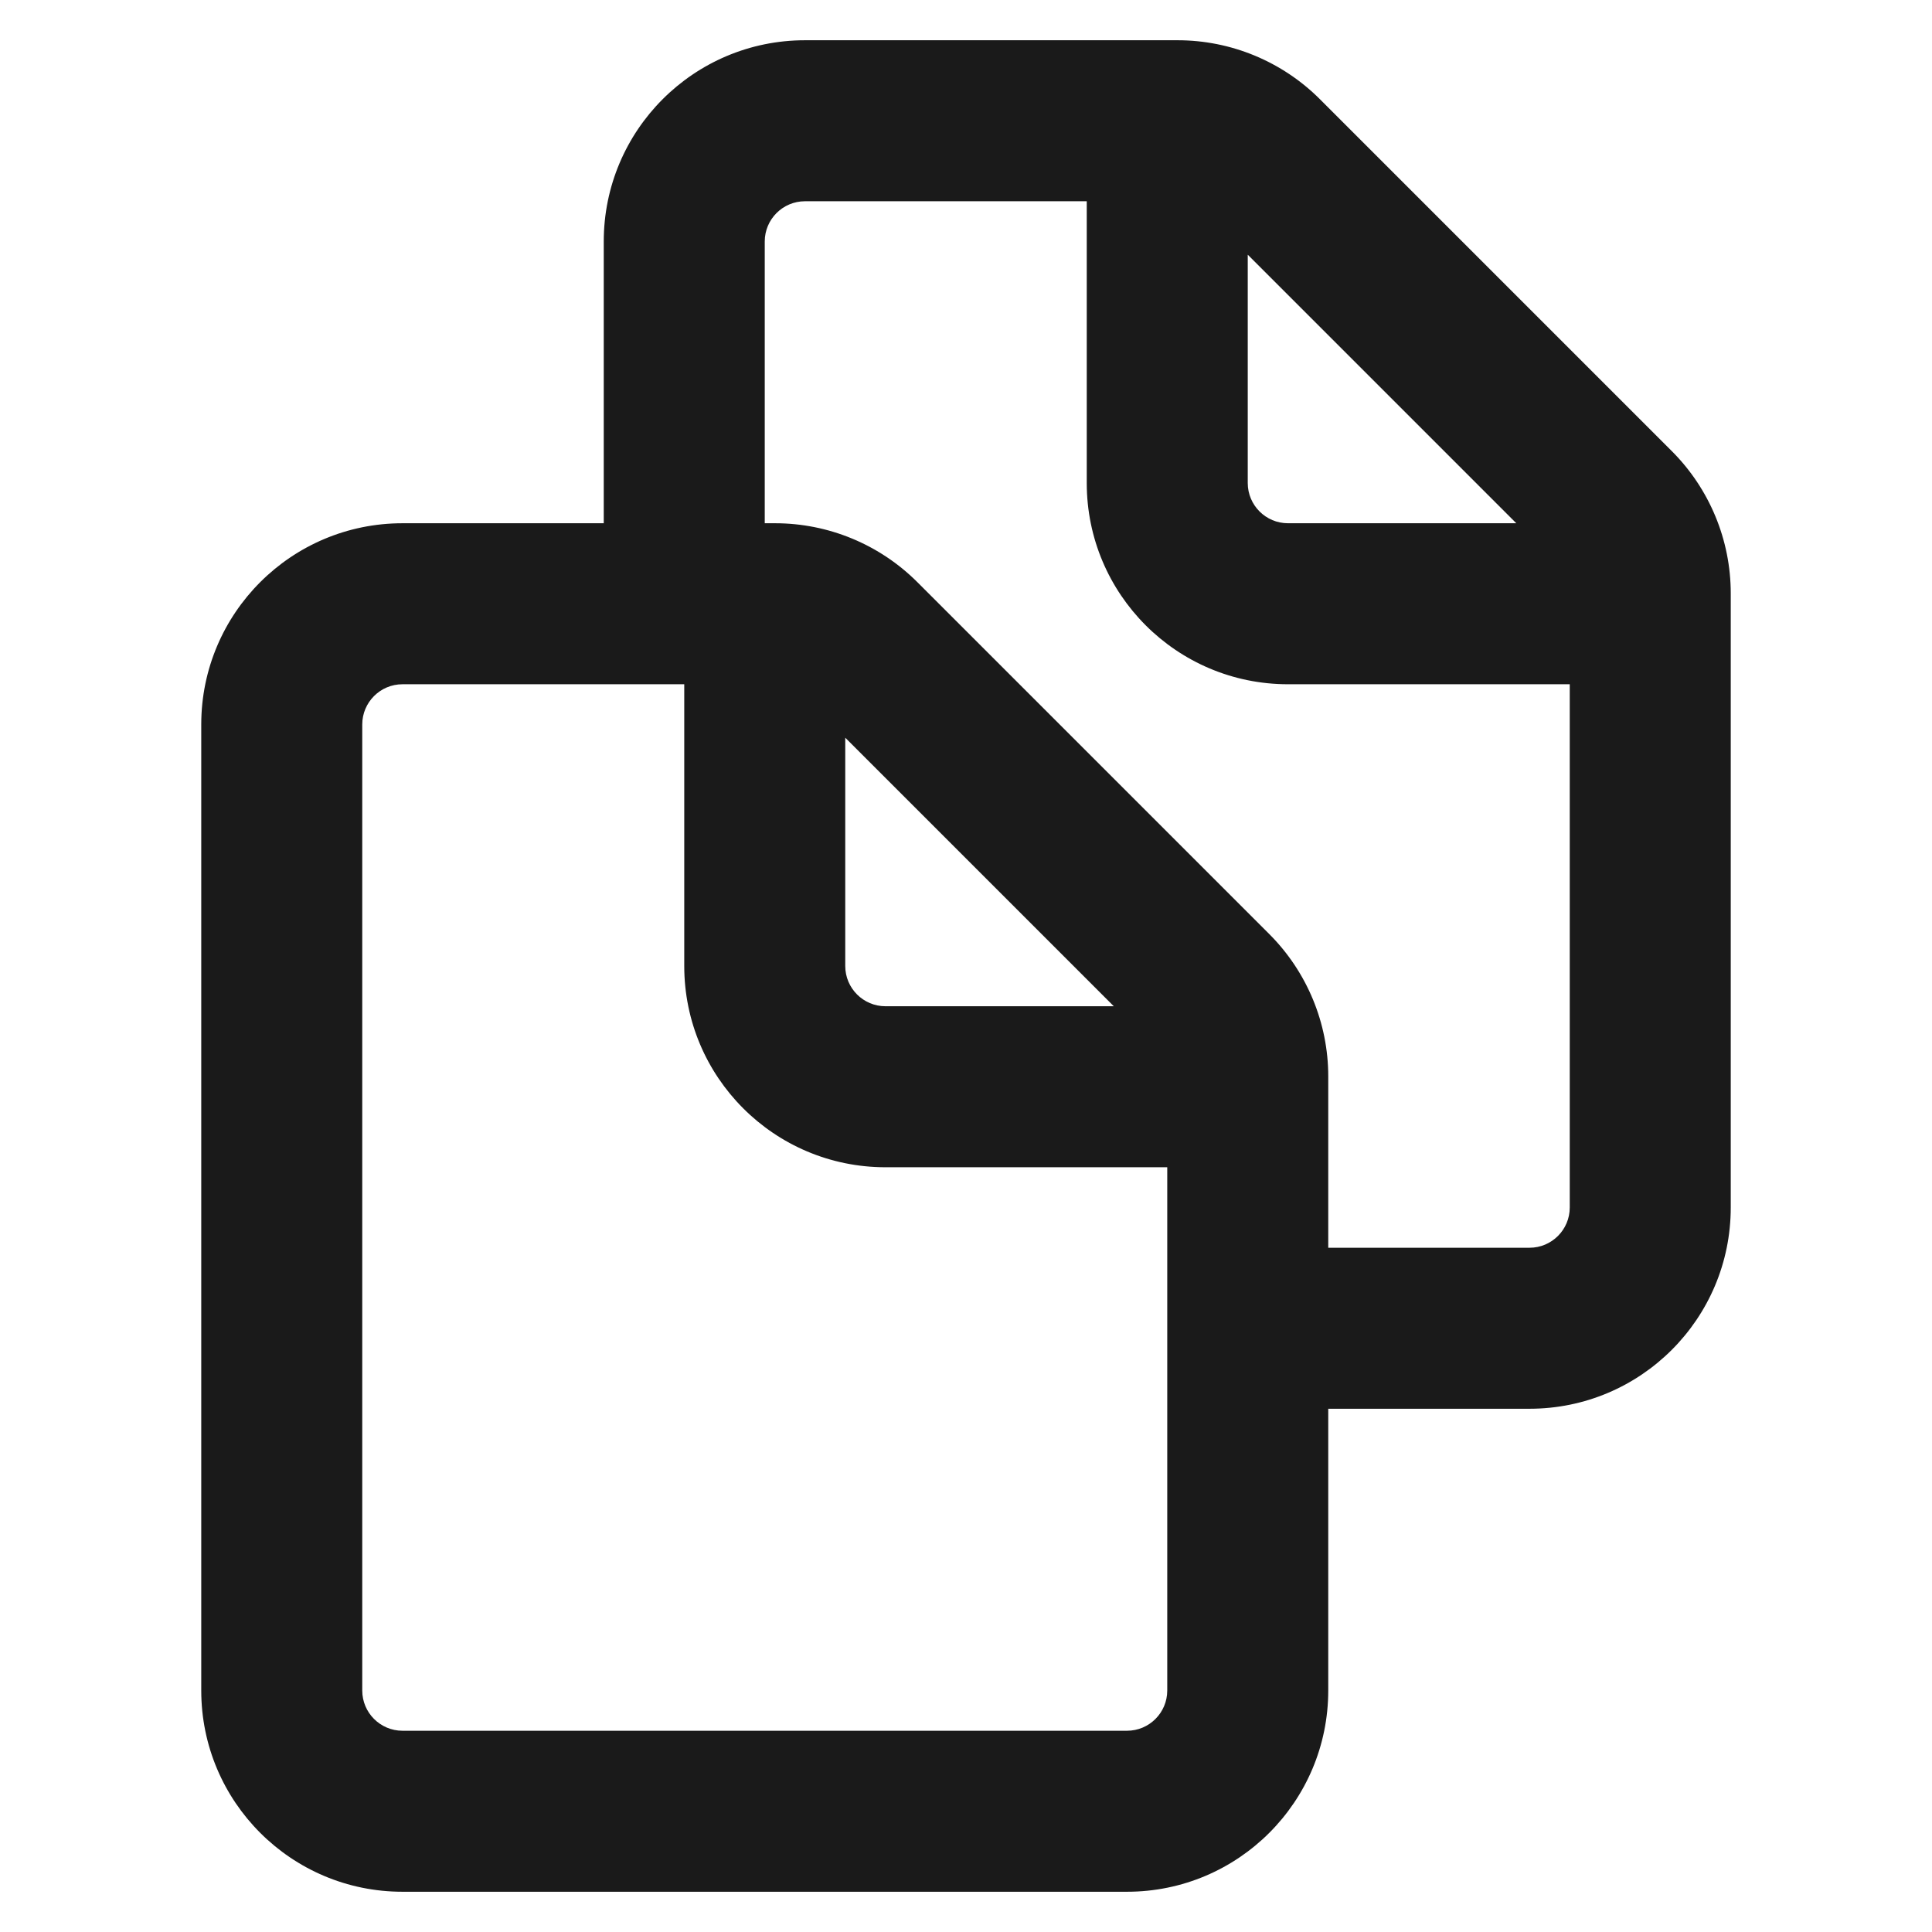
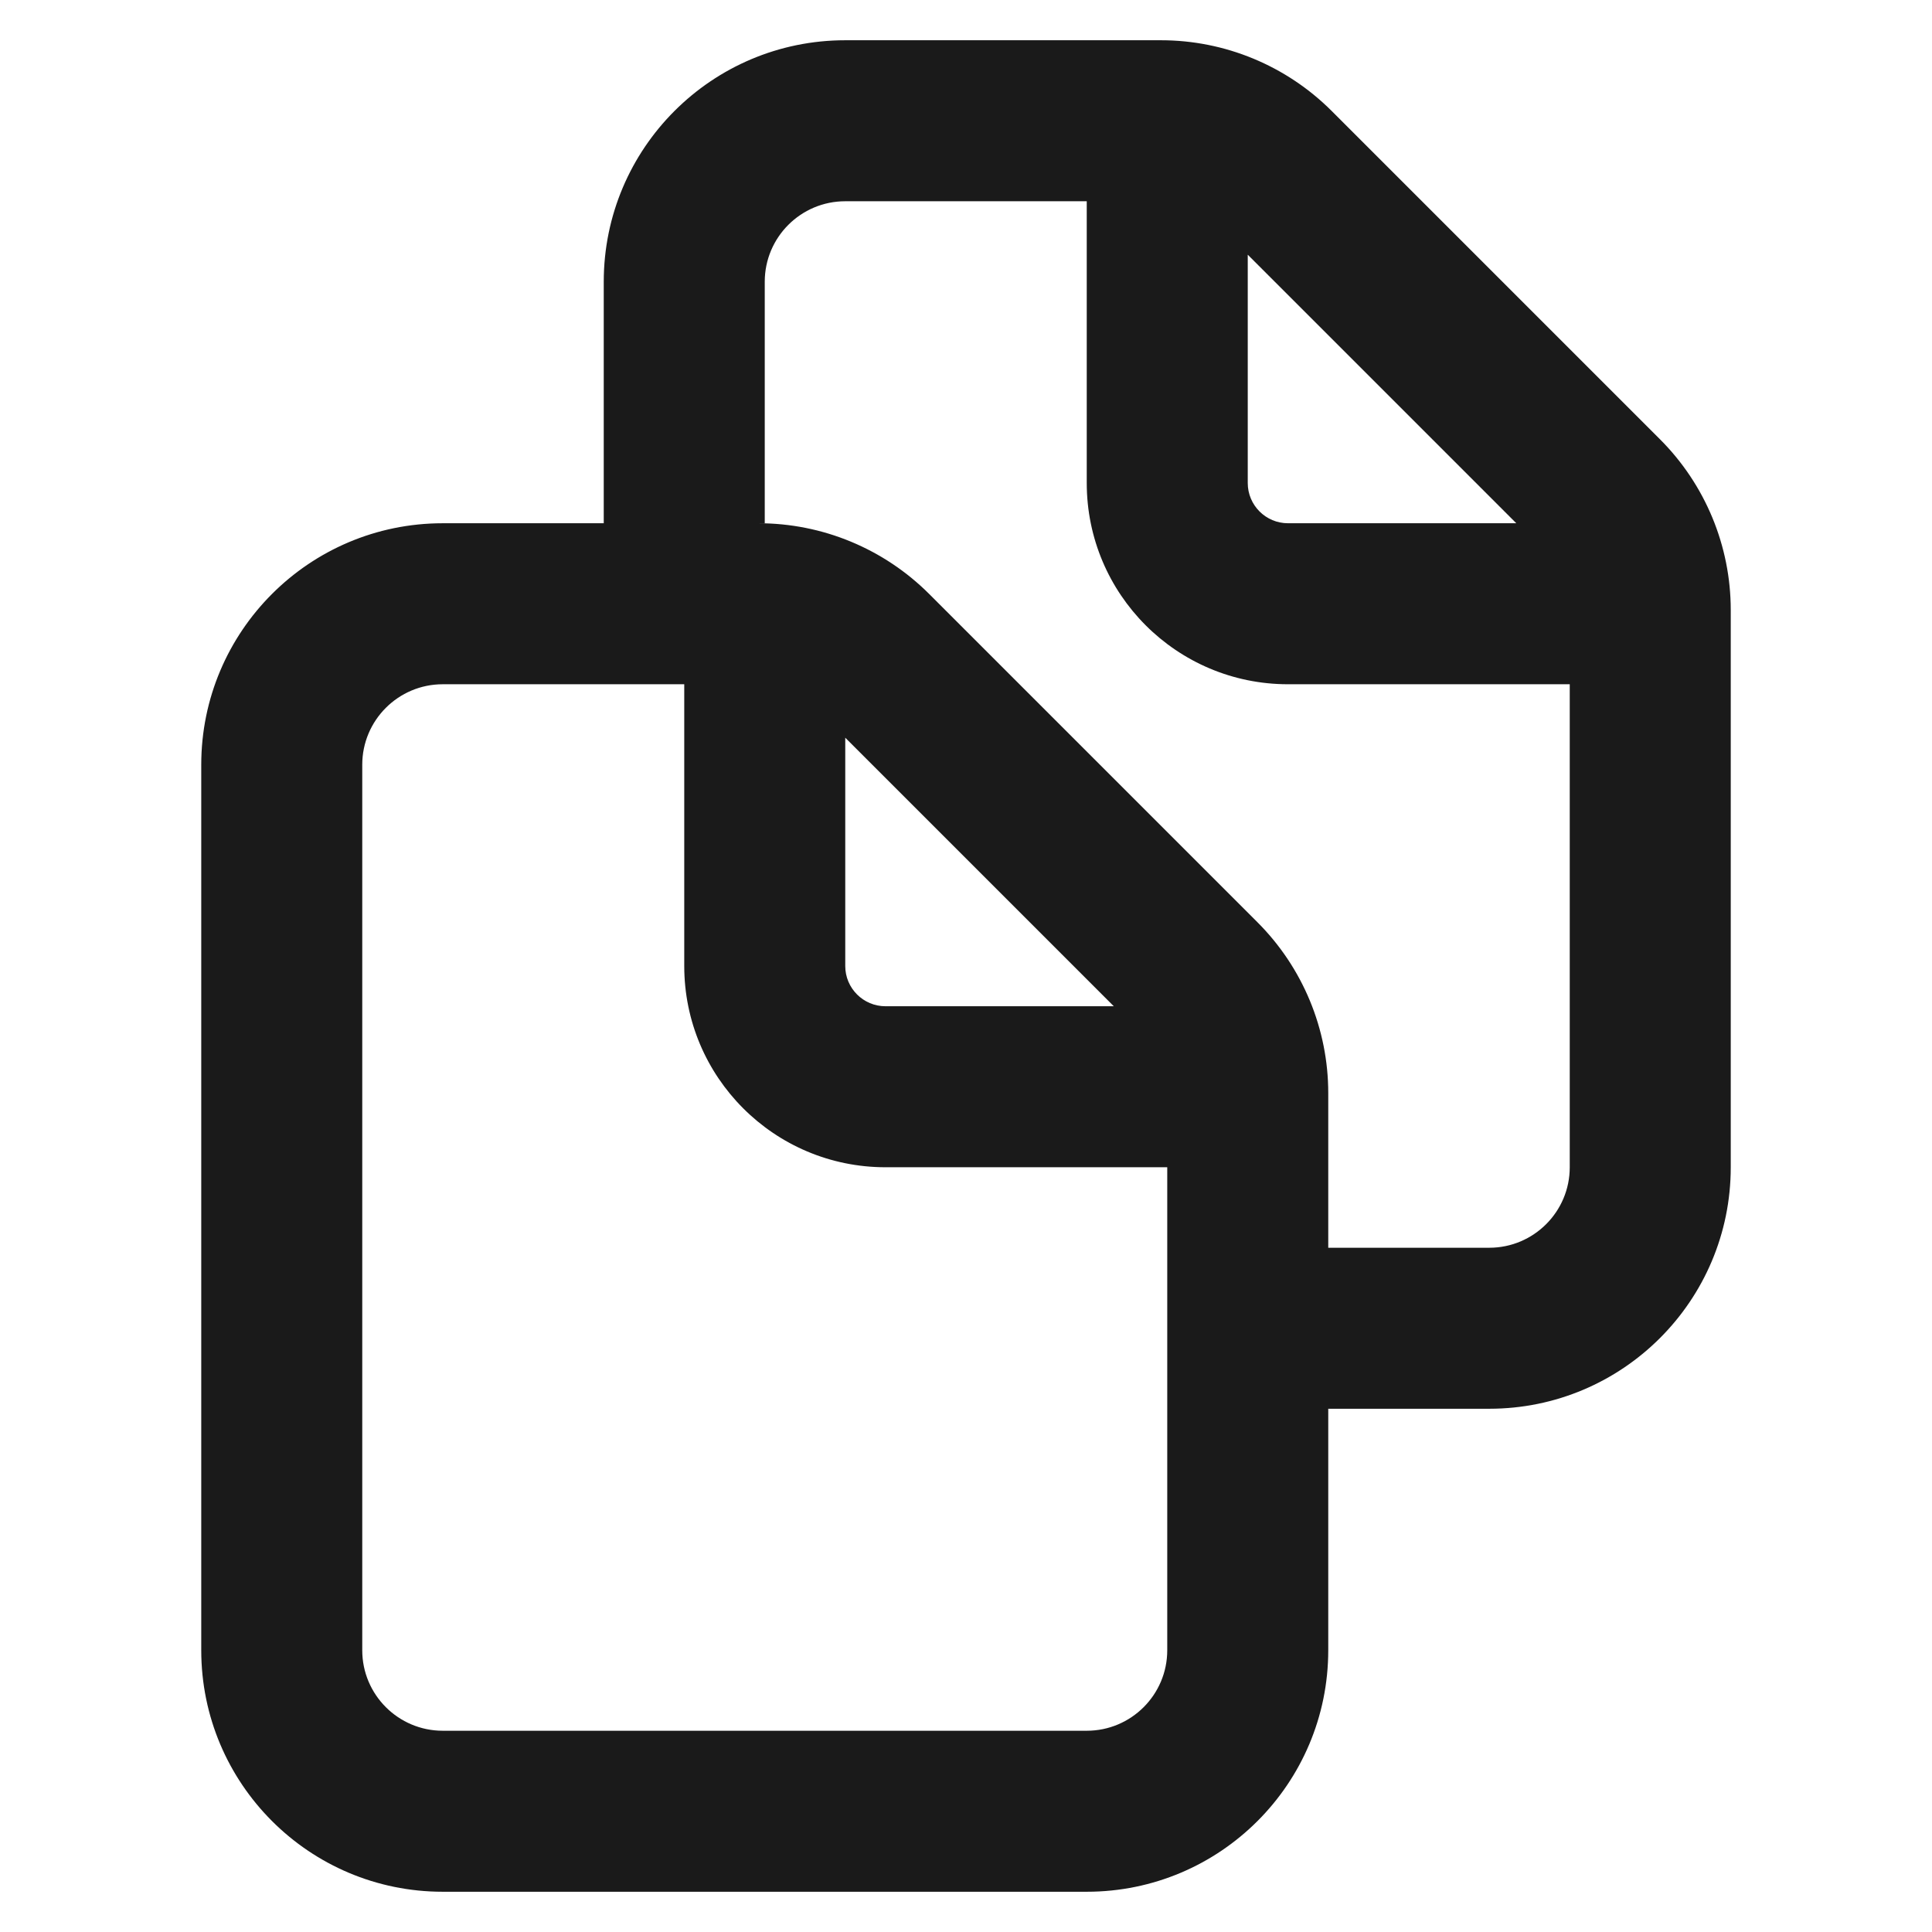
<svg xmlns="http://www.w3.org/2000/svg" width="24" height="24" viewBox="0 0 24 24" fill="none">
-   <path fill-rule="evenodd" clip-rule="evenodd" d="M14.629 0.5C15.292 0.5 15.928 0.764 16.396 1.232L20.768 5.604C21.236 6.072 21.5 6.708 21.5 7.371V15C21.5 16.381 20.381 17.5 19 17.5H16.5V21C16.5 22.381 15.381 23.5 14 23.5H5C3.619 23.5 2.5 22.381 2.5 21V9C2.5 7.619 3.619 6.5 5 6.5H7.5V3C7.5 1.619 8.619 0.5 10 0.5H14.629ZM5 8.5C4.724 8.5 4.5 8.724 4.5 9V21C4.5 21.276 4.724 21.5 5 21.5H14C14.276 21.5 14.5 21.276 14.5 21V14.5H11C9.619 14.5 8.5 13.381 8.5 12V8.5H5ZM10 2.5C9.724 2.5 9.5 2.724 9.5 3V6.5H9.629C10.292 6.5 10.928 6.764 11.396 7.232L15.768 11.604C16.236 12.072 16.5 12.708 16.5 13.371V15.5H19C19.276 15.5 19.5 15.276 19.5 15V8.5H16C14.619 8.5 13.5 7.381 13.5 6V2.5H10ZM10.5 12C10.5 12.276 10.724 12.5 11 12.5H13.836L10.5 9.164V12ZM15.5 6C15.5 6.276 15.724 6.5 16 6.5H18.836L15.5 3.164V6Z" fill="#1A1A1A" />
+   <path fill-rule="evenodd" clip-rule="evenodd" d="M14.422 0.5C15.217 0.5 15.98 0.816 16.543 1.379L20.621 5.457C21.184 6.02 21.5 6.783 21.5 7.578V14.5C21.5 16.157 20.157 17.5 18.5 17.5H16.5V20.5C16.5 22.157 15.157 23.5 13.5 23.5H5.5C3.843 23.5 2.5 22.157 2.5 20.5V9.5C2.5 7.843 3.843 6.5 5.5 6.5H7.5V3.5C7.5 1.843 8.843 0.5 10.5 0.5H14.422ZM5.5 8.5C4.948 8.5 4.5 8.948 4.5 9.5V20.5C4.5 21.052 4.948 21.5 5.5 21.5H13.5C14.052 21.5 14.5 21.052 14.5 20.5V14.5H11C9.619 14.5 8.5 13.381 8.5 12V8.5H5.5ZM10.5 2.5C9.948 2.5 9.5 2.948 9.5 3.5V6.5H9.422C10.217 6.5 10.98 6.816 11.543 7.379L15.621 11.457C16.184 12.02 16.5 12.783 16.5 13.578V15.5H18.5C19.052 15.5 19.5 15.052 19.5 14.5V8.5H16C14.619 8.5 13.5 7.381 13.5 6V2.5H10.5ZM10.5 12C10.5 12.276 10.724 12.5 11 12.5H13.836L10.5 9.164V12ZM15.5 6C15.5 6.276 15.724 6.5 16 6.5H18.836L15.5 3.164V6Z" fill="#1A1A1A" />
</svg>
